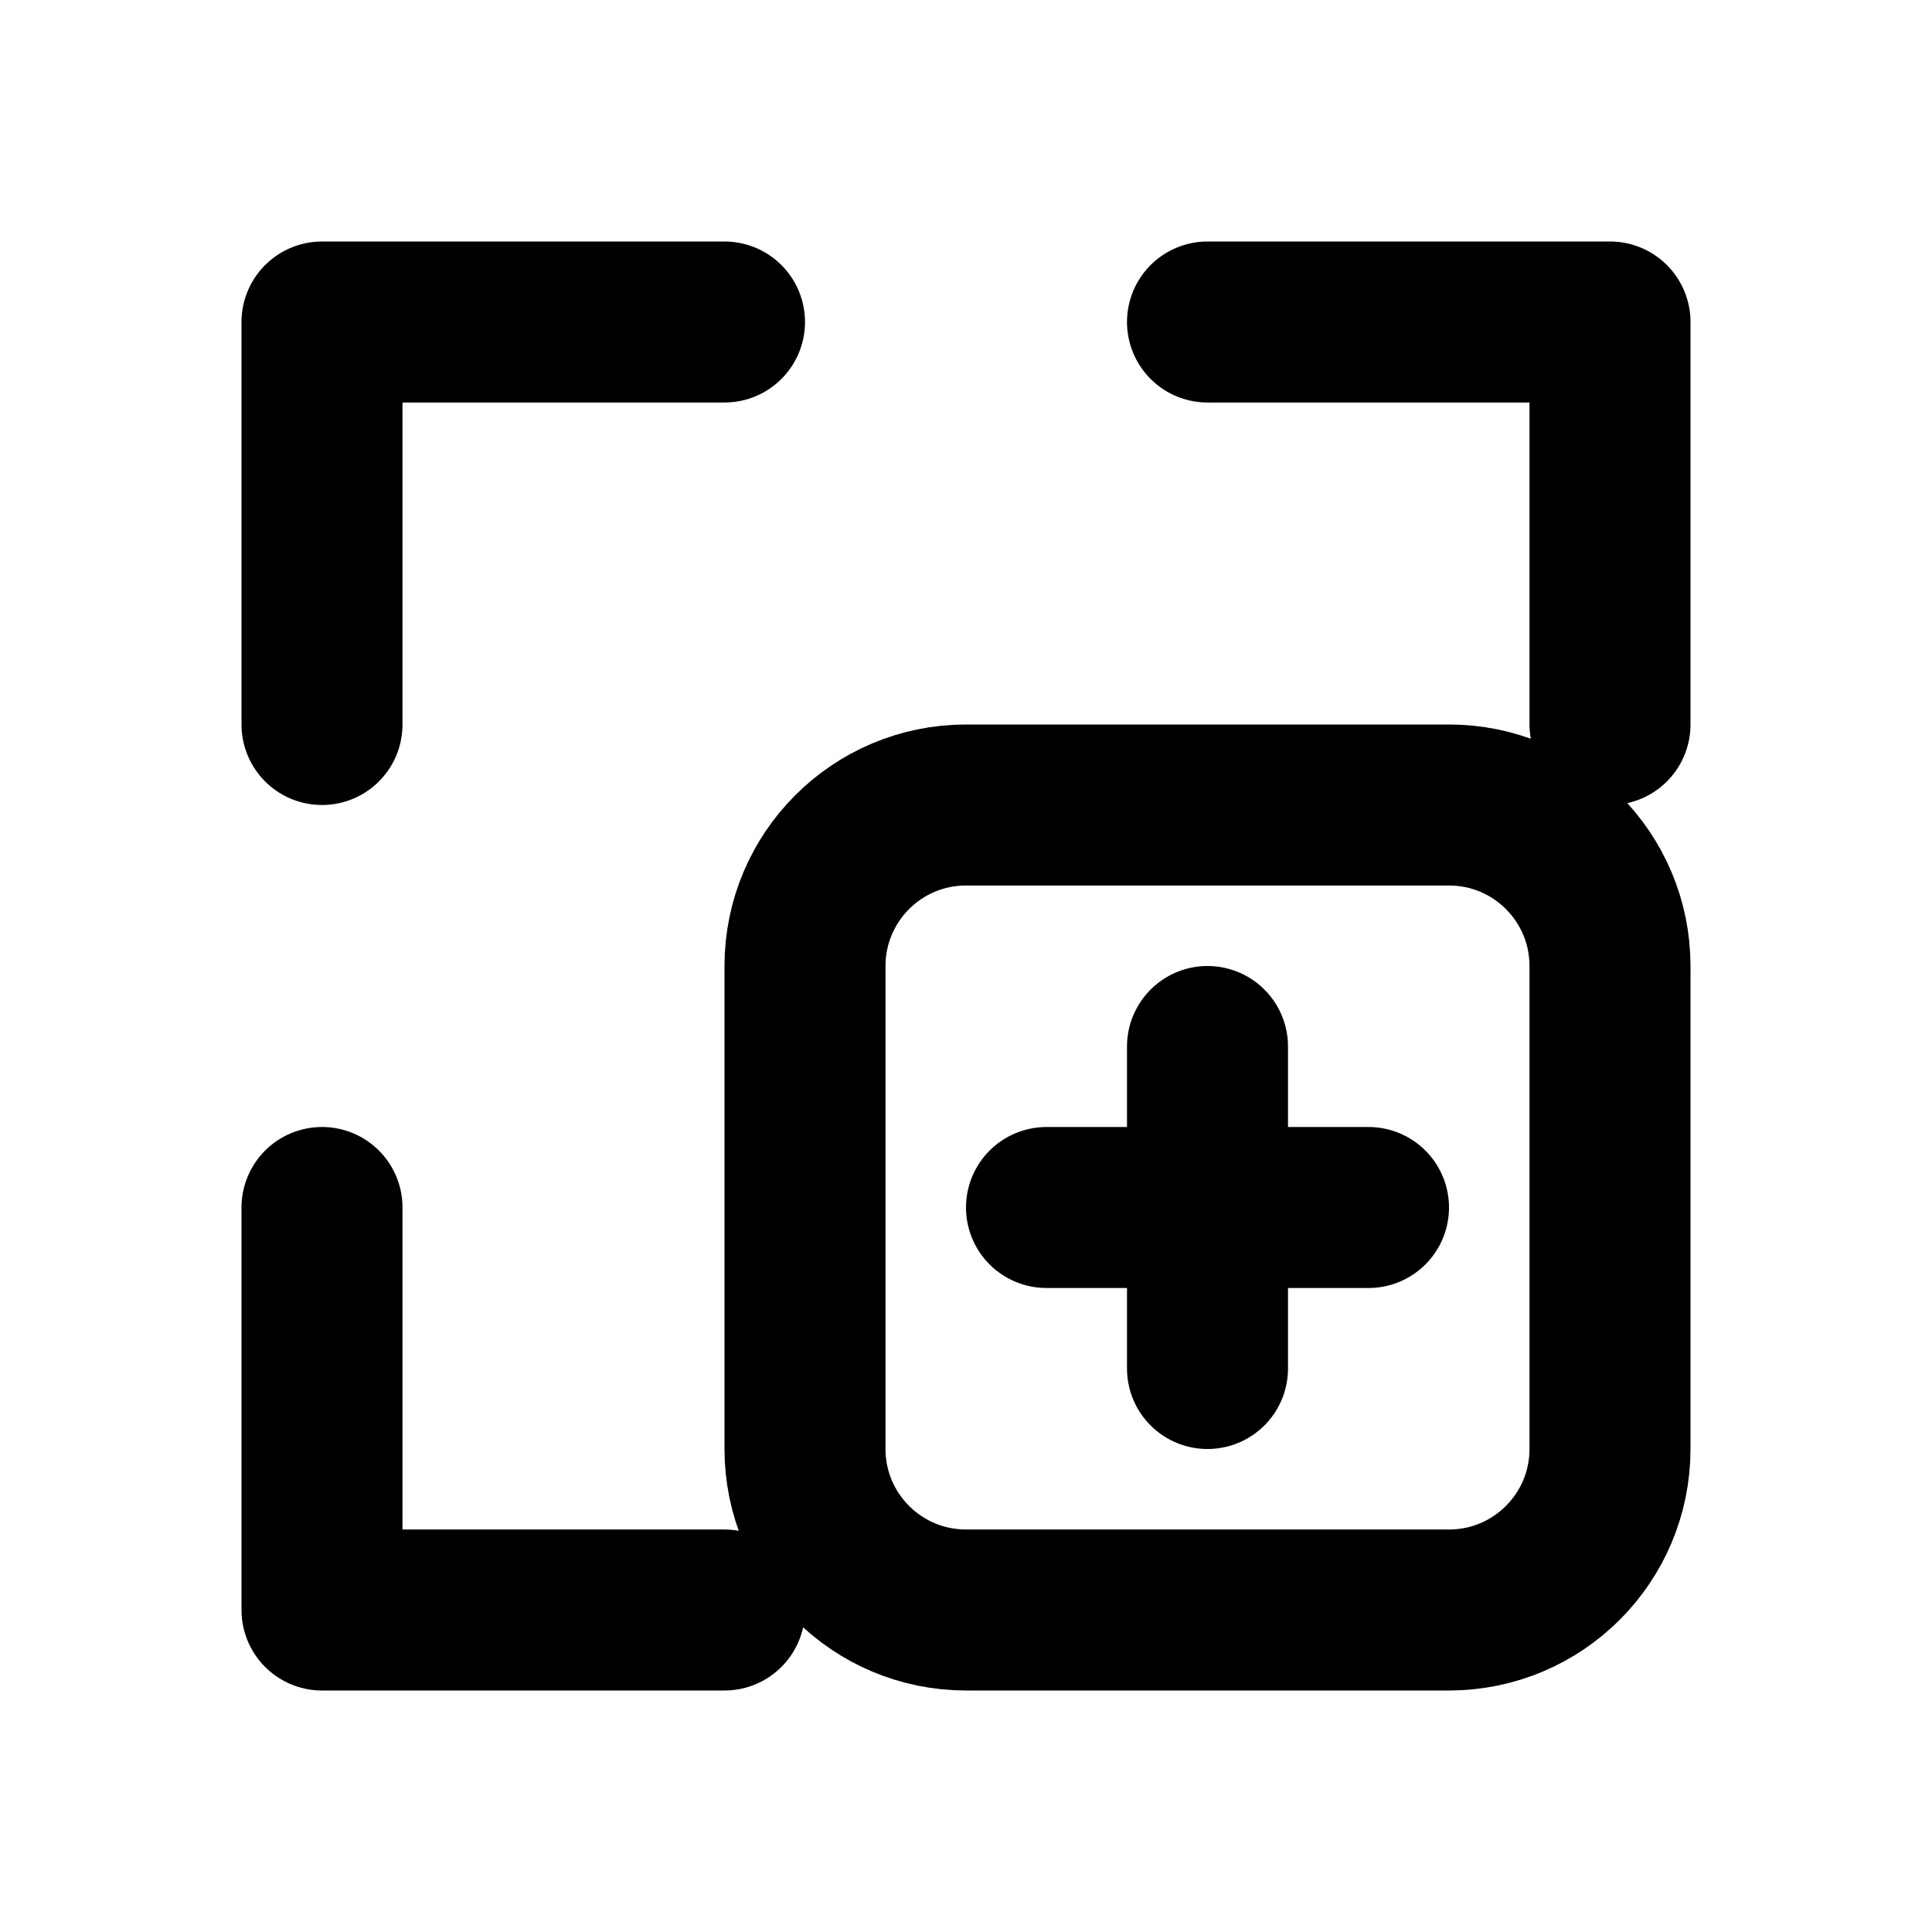
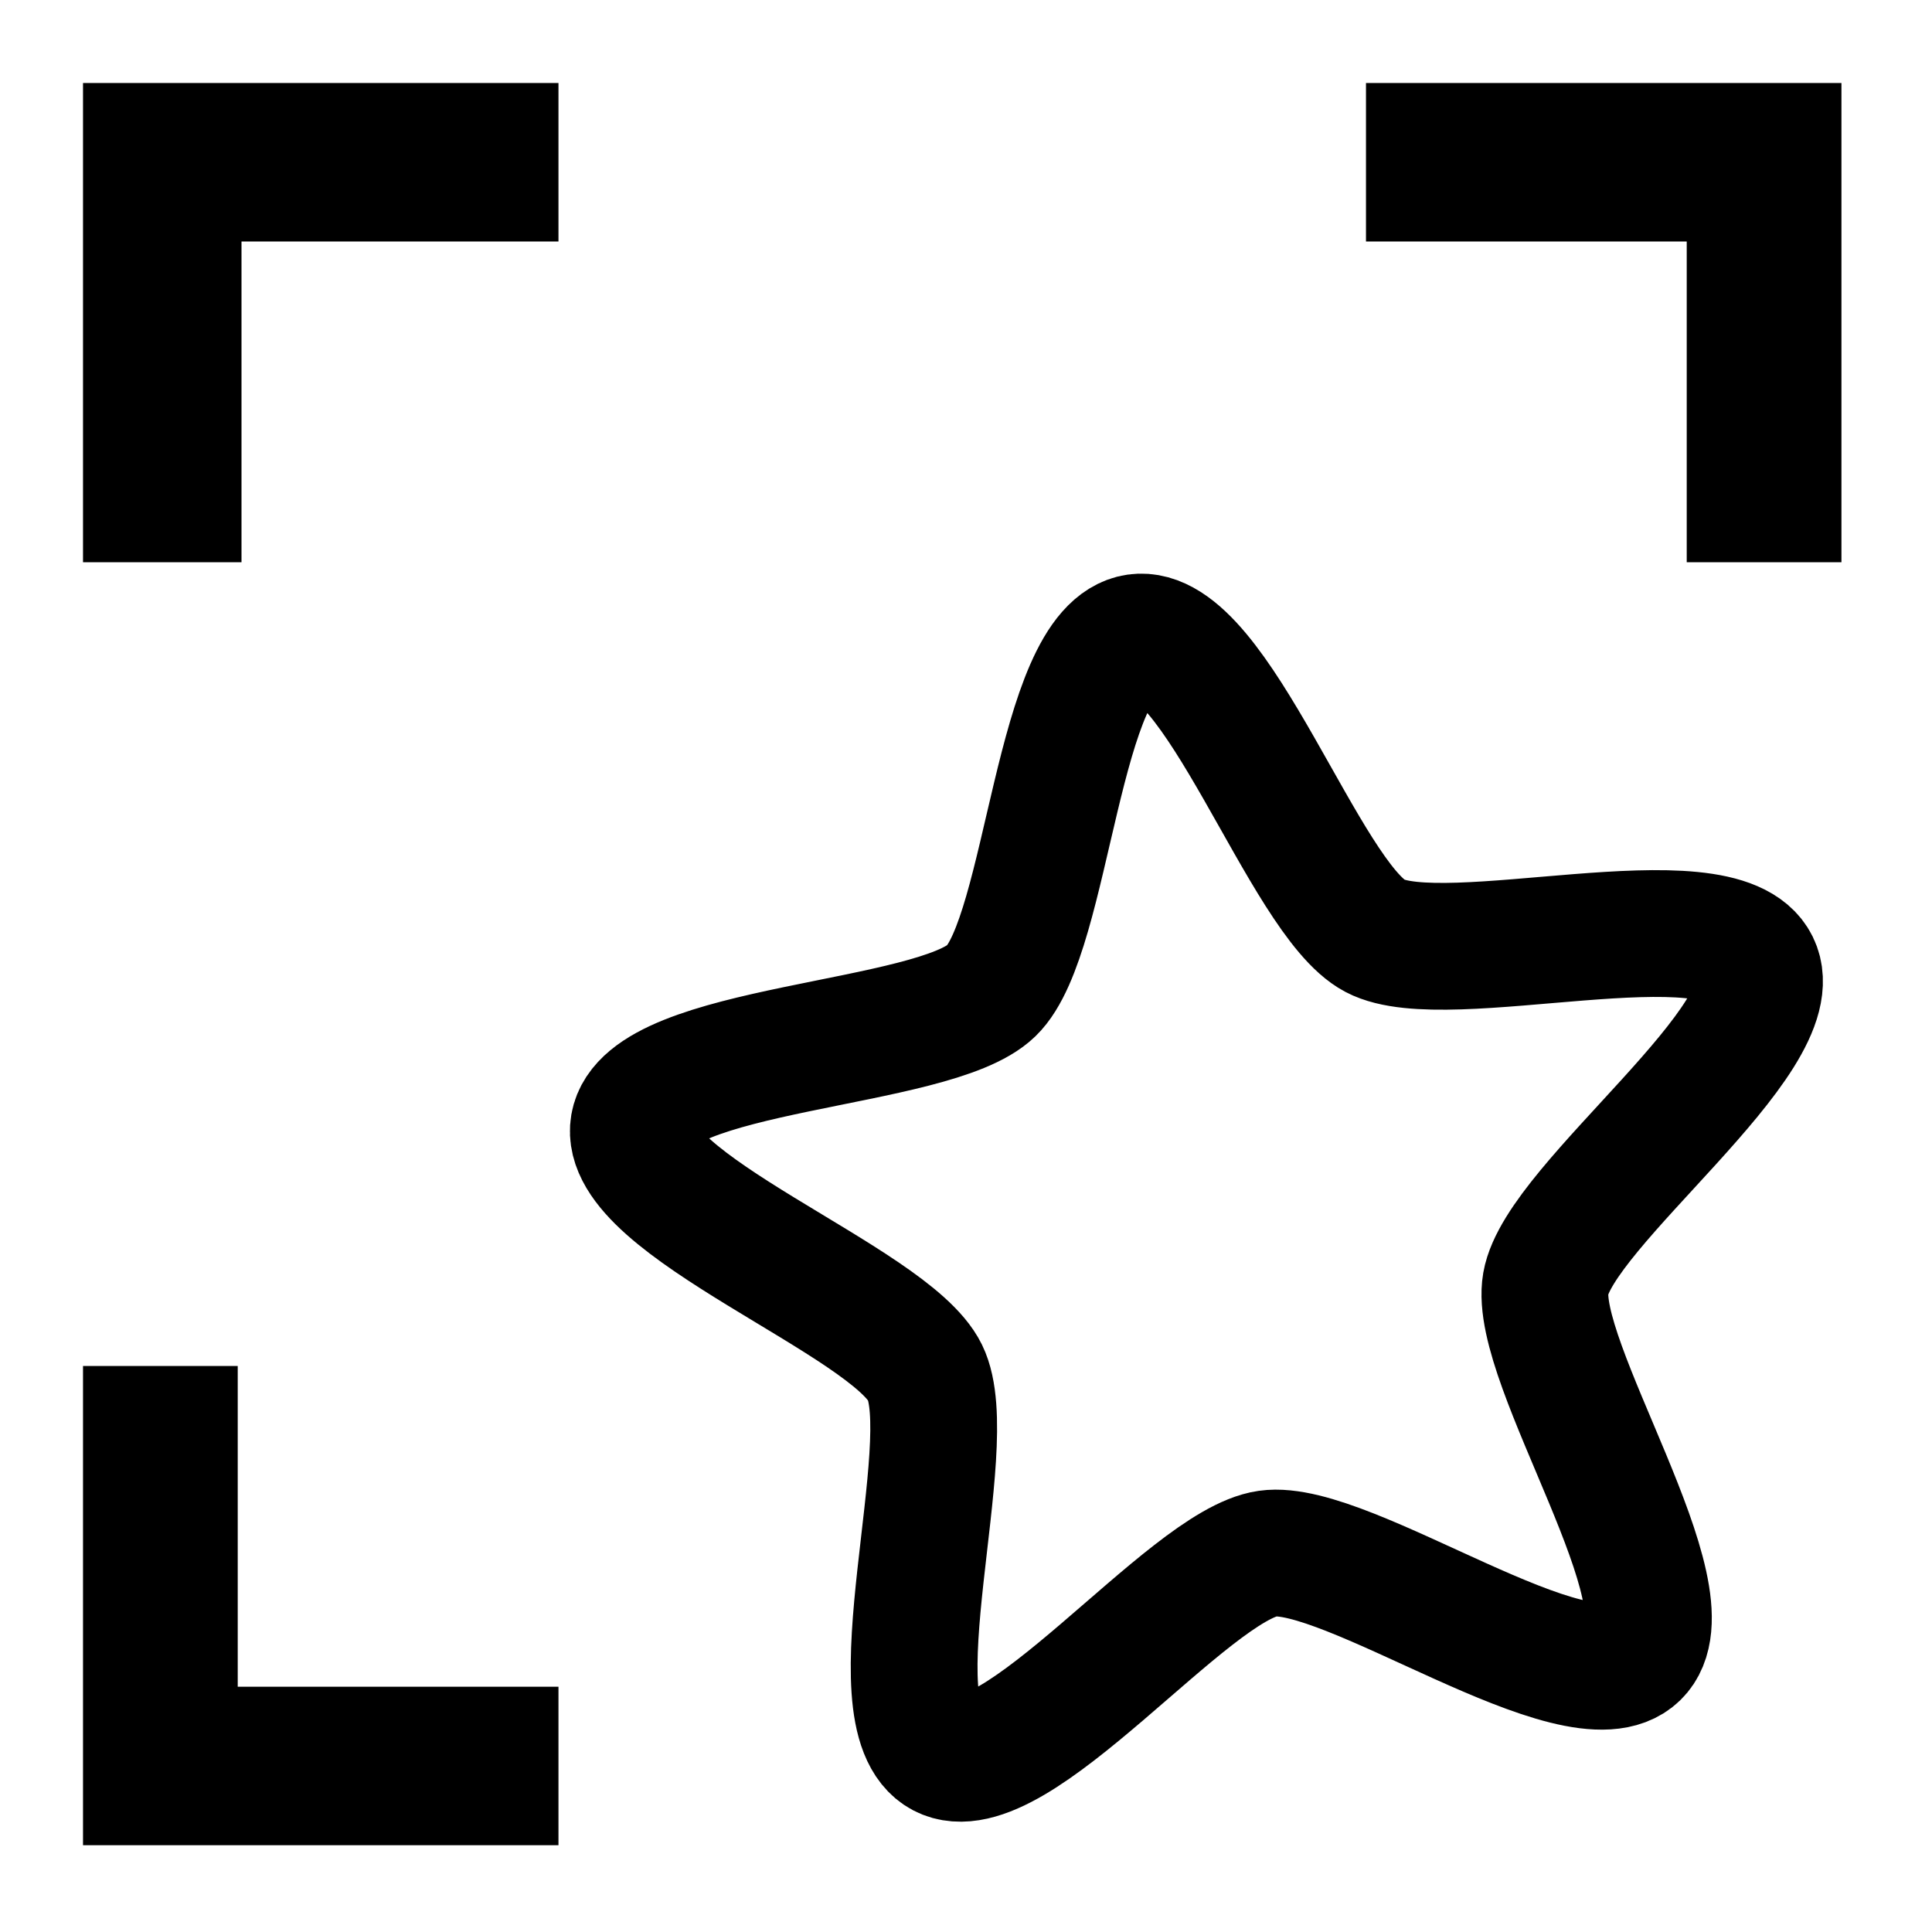
- <svg xmlns="http://www.w3.org/2000/svg" width="256" height="256" viewBox="0 0 24 24">
-   <g fill="none" stroke="currentColor" stroke-linecap="round" stroke-linejoin="round" stroke-width="2">
-     <path d="M4 9V4h5M15 4h5v5M9 20H4v-5" />
-     <rect x="10" y="10" width="10" height="10" rx="2" />
-     <path d="M15 13v4M13 15h4" />
-   </g>
+ <svg xmlns="http://www.w3.org/2000/svg" width="512" height="512" viewBox="0 0 512 512">
+   <path id="scan-top-left" fill="#000000" d="M22 22H148V64H64V149H22Z" />
+   <path id="scan-top-right" fill="#000000" d="M362 22H488V149H447V64H362Z" />
+   <path id="scan-bottom-left" fill="#000000" d="M22 362H63V447H148V489H22Z" />
+   <path id="anki-star" fill="none" stroke="#000000" stroke-linejoin="round" stroke-width="20" transform="translate(-61.16 -440.84) scale(1.68)" d="     M294.469,523.453     C285.388,532.266 248.894,505.683 236.367,507.475     C223.841,509.268 196.268,545.021 185.08,539.108     C173.892,533.196 187.897,490.273 182.321,478.913     C176.745,467.554 134.221,452.379 136.387,439.911     C138.553,427.444 183.703,427.499 192.783,418.686     C201.864,409.872 203.156,364.741 215.682,362.948     C228.209,361.155 242.108,404.113 253.296,410.025     C264.484,415.938 307.806,403.22 313.382,414.58     C318.958,425.939 282.399,452.433 280.233,464.9     C278.067,477.368 303.549,514.639 294.469,523.453Z   " />
</svg>
